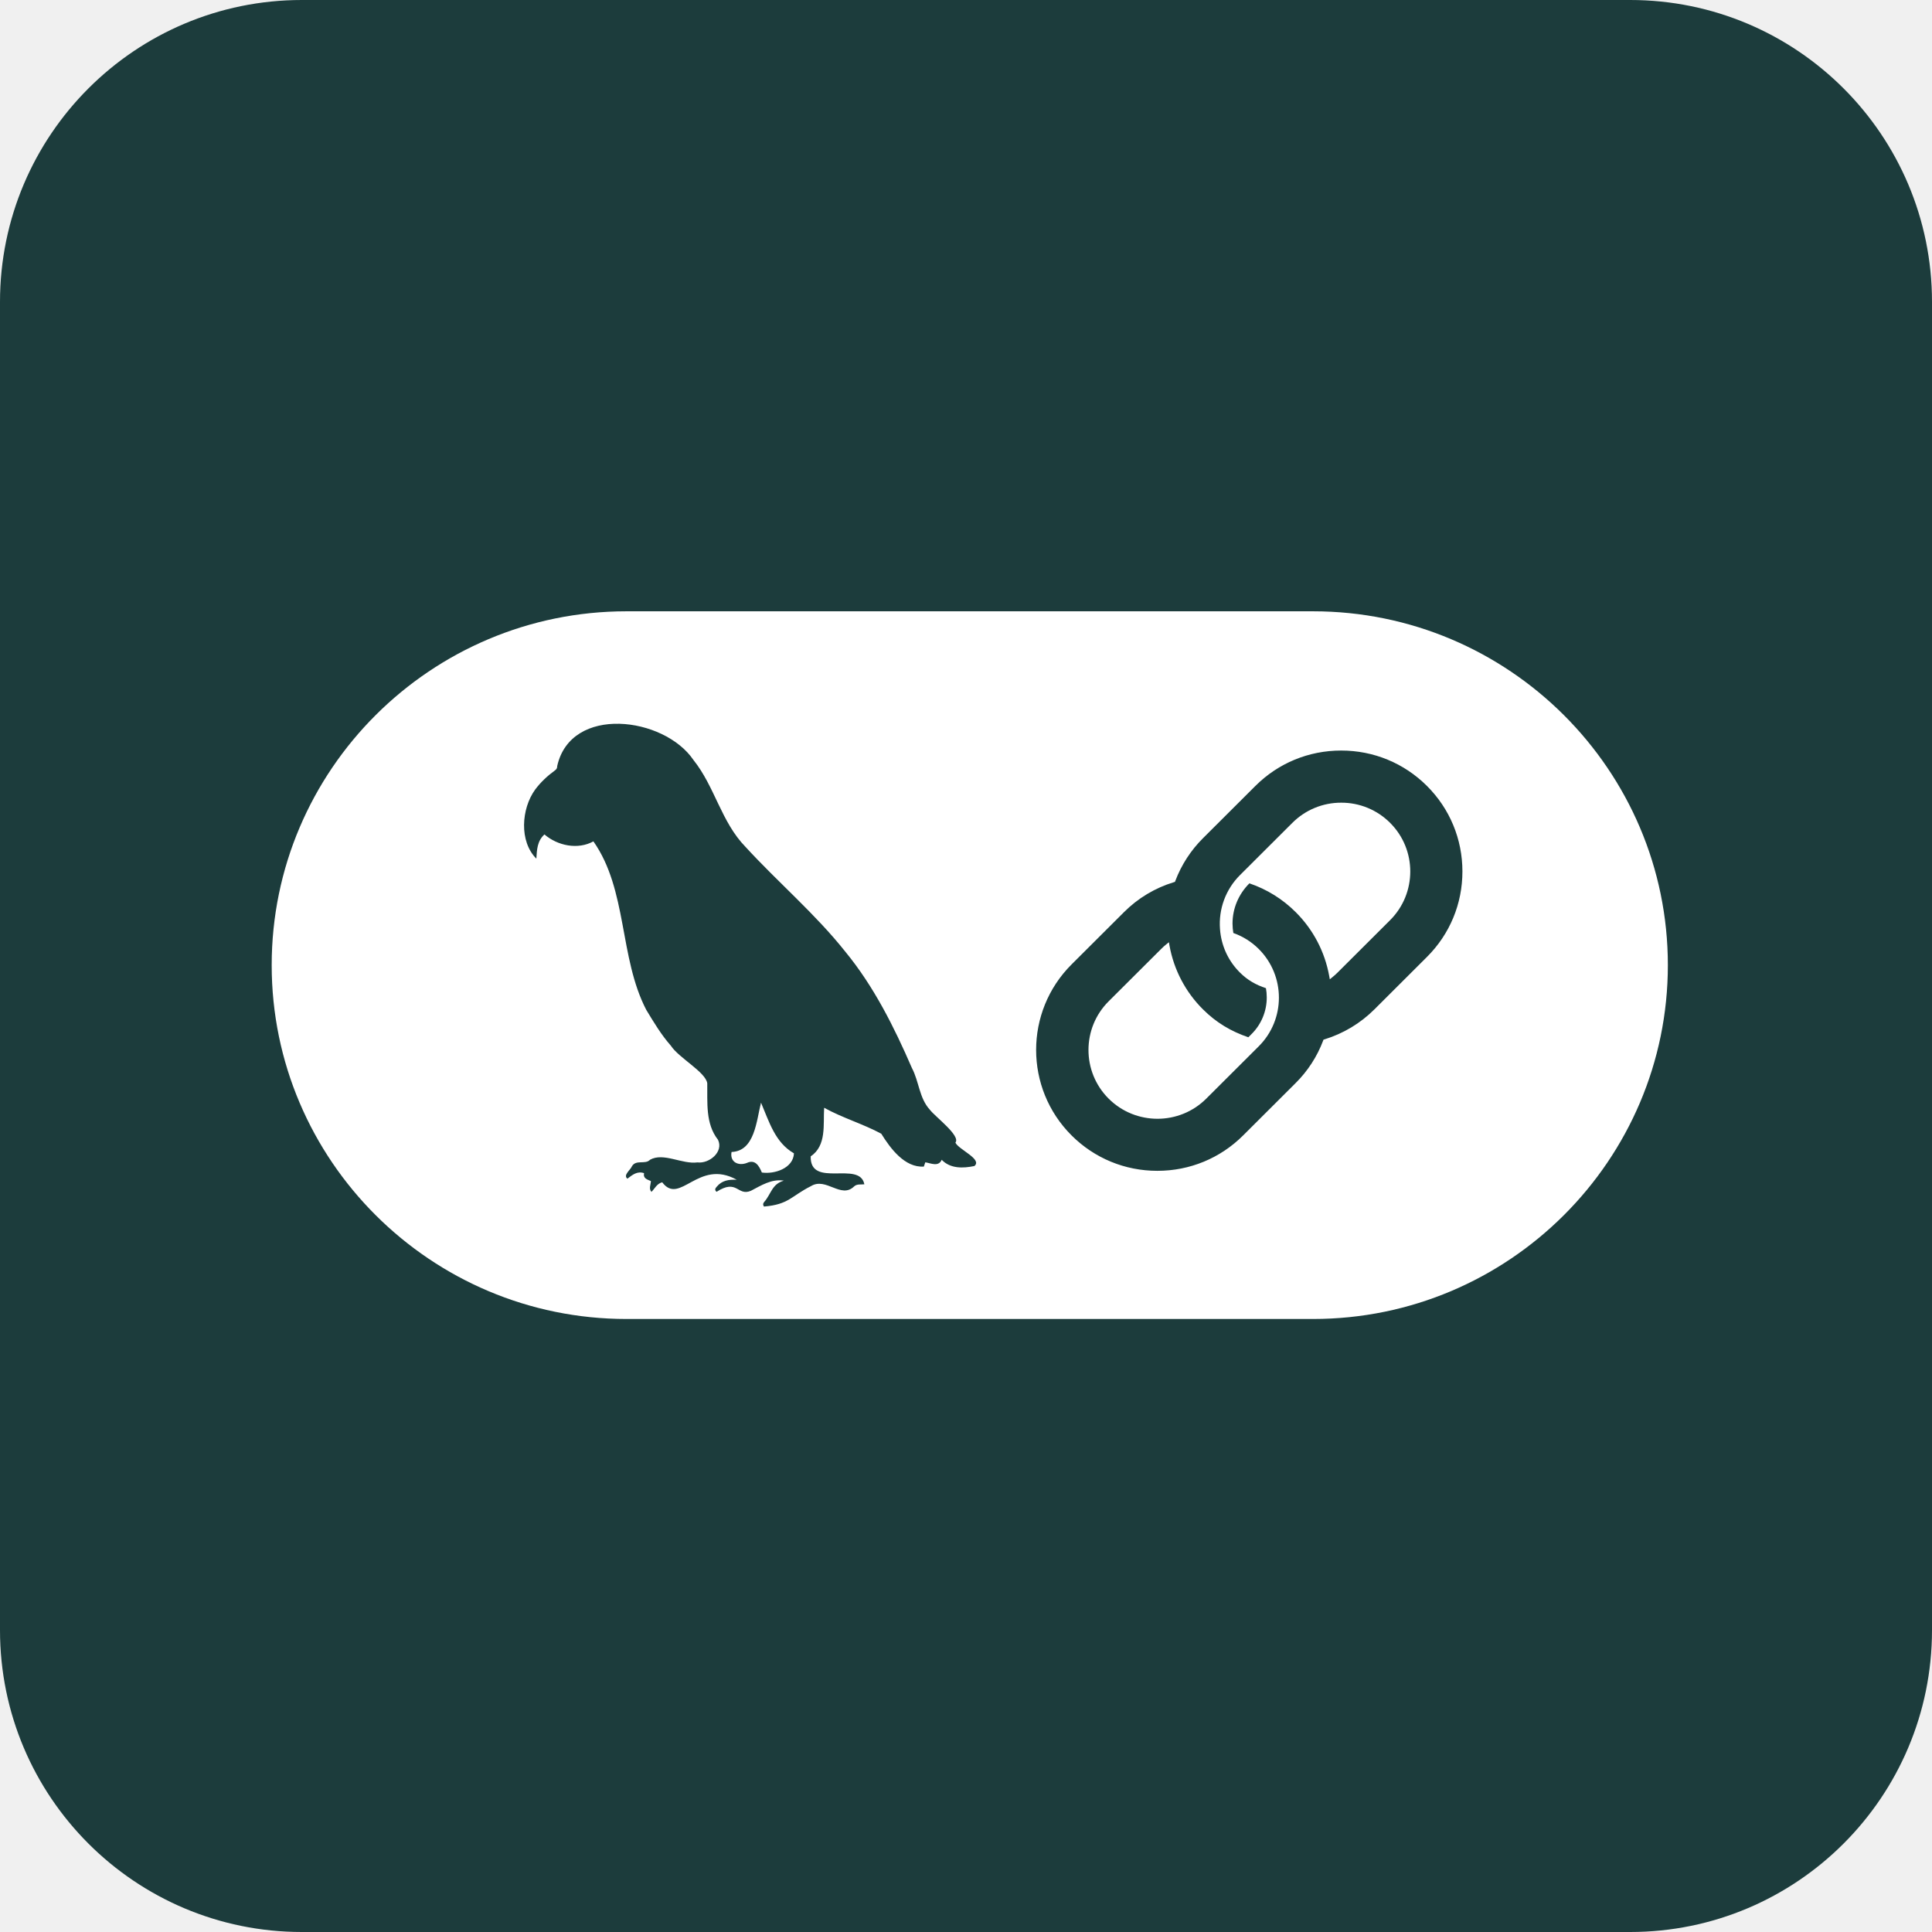
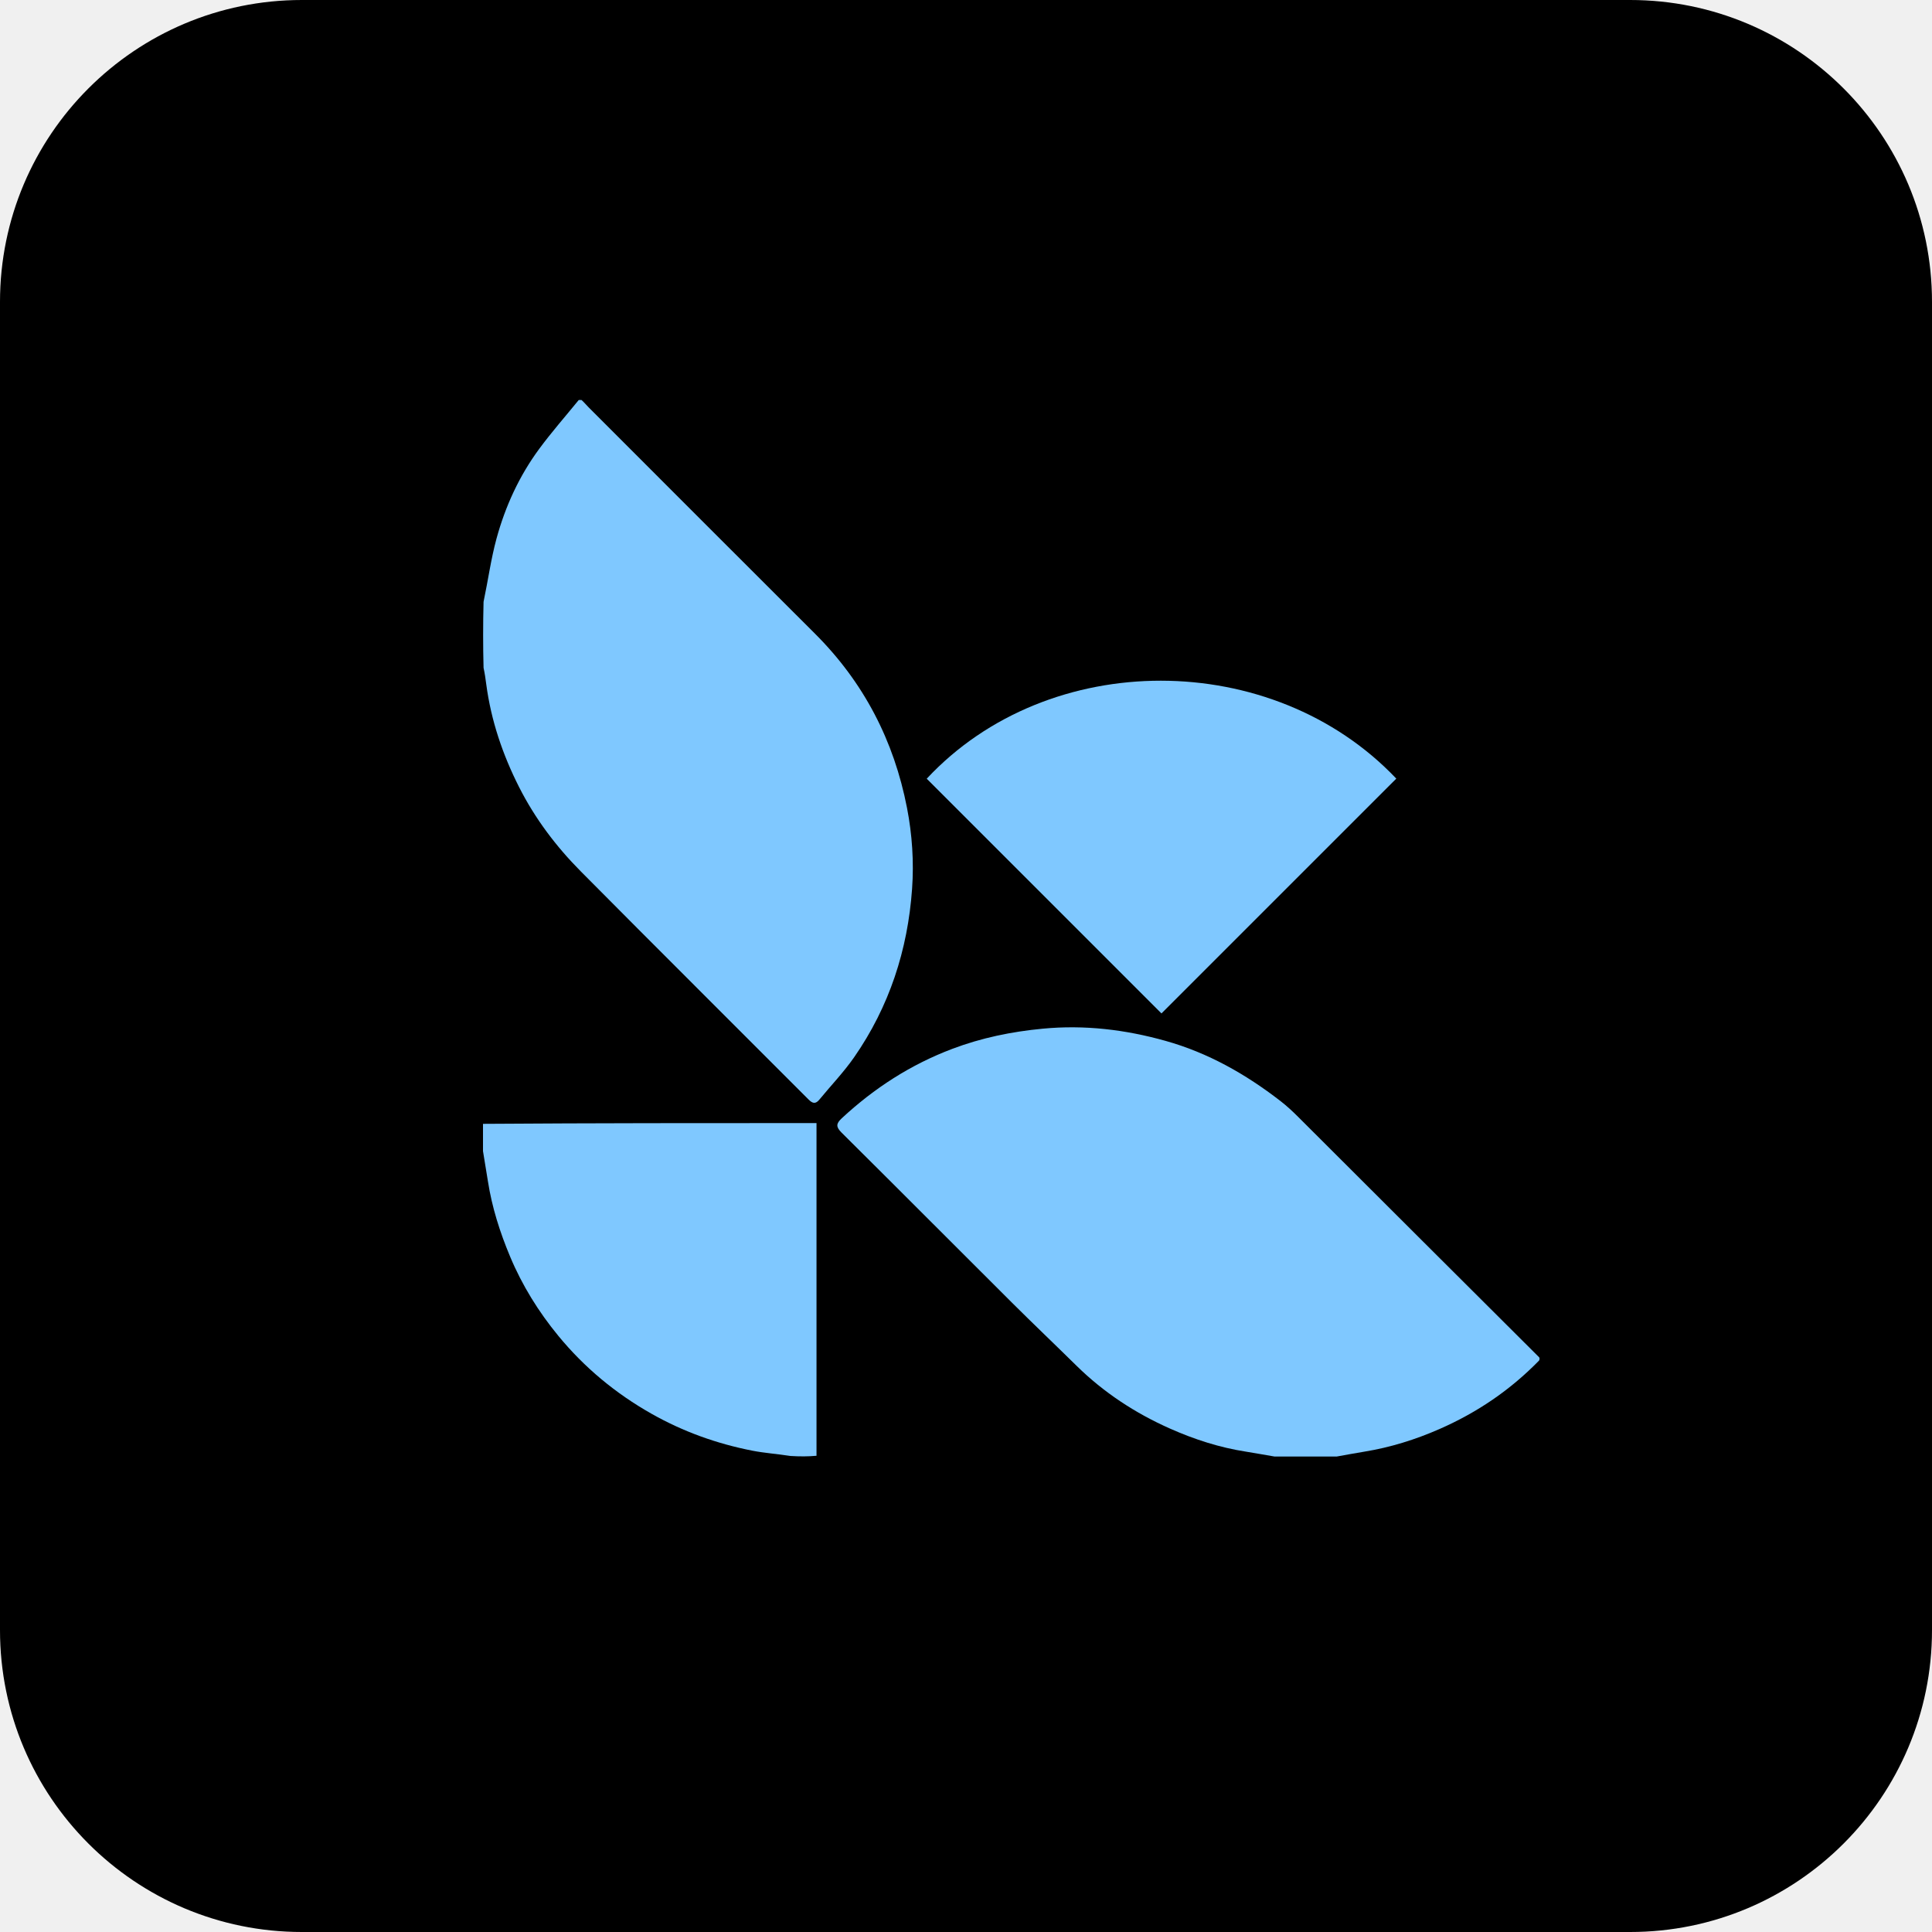
<svg xmlns="http://www.w3.org/2000/svg" width="256" height="256" title="LangChain" viewBox="0 0 256 256" fill="none">
-   <rect width="256" height="256" rx="40" fill="#1C3C3C" />
-   <path d="M83.012 81C57.089 81 36 102.034 36 127.886C36 153.738 57.09 174.772 83.012 174.772H173.988C199.911 174.772 221 153.738 221 127.886C221 102.034 199.91 81 173.988 81H83.012ZM82.076 95.904C85.876 96 89.938 97.828 91.888 100.705C94.72 104.244 95.572 108.928 98.783 112.215C103.103 116.931 108.025 121.083 112.011 126.105C115.782 130.695 118.475 136.078 120.826 141.503C121.785 143.303 121.795 145.513 123.216 147.05C123.916 147.978 127.337 150.506 126.595 151.402C127.022 152.33 130.219 153.606 129.11 154.506C127.611 154.814 125.927 154.873 124.781 153.678C124.358 154.649 123.37 154.137 122.608 154.011C122.542 154.2 122.477 154.389 122.415 154.578C119.881 154.747 117.98 152.169 116.773 150.223C114.374 148.928 111.653 148.14 109.203 146.785C109.063 149.017 109.551 151.784 107.422 153.224C107.314 157.514 113.925 153.73 114.531 156.927C114.061 156.979 113.54 156.854 113.164 157.215C111.438 158.889 109.46 155.947 107.471 157.161C104.801 158.502 104.536 159.597 101.23 159.874C101.048 159.597 101.12 159.418 101.276 159.249C102.206 158.17 102.274 156.901 103.863 156.441C102.227 156.183 100.857 157.083 99.48 157.795C97.689 158.527 97.704 156.145 94.949 157.921C94.644 157.673 94.788 157.447 94.963 157.255C95.662 156.402 96.583 156.276 97.622 156.324C92.511 153.483 90.106 159.798 87.745 156.657C87.036 156.845 86.77 157.481 86.323 157.931C85.938 157.508 86.228 156.996 86.247 156.499C85.786 156.283 85.201 156.183 85.338 155.446C84.435 155.142 83.805 155.674 83.133 156.18C82.527 155.711 83.543 155.03 83.731 154.542C84.273 153.605 85.504 154.349 86.13 153.674C87.907 152.666 90.385 154.302 92.416 154.025C93.981 154.221 95.918 152.618 95.134 151.019C93.46 148.886 93.754 146.096 93.716 143.545C93.51 142.058 89.931 140.168 88.897 138.564C87.618 137.121 86.623 135.445 85.626 133.799C82.029 126.855 83.161 117.932 78.629 111.486C76.579 112.616 73.908 112.082 72.141 110.568C71.186 111.436 71.145 112.571 71.069 113.776C68.78 111.493 69.07 107.178 70.9 104.638C71.646 103.634 72.539 102.808 73.536 102.082C73.761 101.917 73.837 101.759 73.832 101.506C74.737 97.446 78.276 95.808 82.076 95.904ZM177.714 99.45C182.011 99.45 186.043 101.114 189.076 104.138C192.108 107.162 193.778 111.187 193.778 115.472C193.778 119.758 192.108 123.782 189.076 126.802L182.123 133.74C180.272 135.588 177.997 136.956 175.496 137.723L175.37 137.759L175.325 137.885C174.525 140.003 173.279 141.924 171.671 143.518L164.72 150.452C161.687 153.477 157.651 155.141 153.354 155.141C149.057 155.141 145.024 153.476 141.992 150.452C135.725 144.203 135.725 134.038 141.992 127.788L148.944 120.854C150.789 119.009 153.06 117.647 155.558 116.89L155.689 116.849L155.734 116.727C156.538 114.603 157.787 112.675 159.397 111.072L166.348 104.138C169.38 101.113 173.417 99.45 177.714 99.45ZM177.714 106.36C176.513 106.357 175.324 106.59 174.214 107.048C173.104 107.506 172.096 108.18 171.248 109.029L164.297 115.963C163.368 116.891 162.651 118.009 162.195 119.239C161.74 120.47 161.555 121.786 161.655 123.094L161.696 123.535C161.945 125.58 162.844 127.423 164.297 128.867C165.299 129.866 166.403 130.497 167.743 130.938C167.815 131.34 167.851 131.748 167.851 132.157C167.854 133.06 167.678 133.954 167.333 134.789C166.988 135.623 166.48 136.38 165.84 137.016L165.413 137.444C163.09 136.651 161.154 135.493 159.405 133.75C157.092 131.454 155.542 128.502 154.964 125.295L154.888 124.85L154.533 125.133C154.297 125.325 154.071 125.529 153.857 125.745L146.901 132.679C143.338 136.233 143.338 142.021 146.901 145.575C148.683 147.352 151.025 148.242 153.372 148.243C155.717 148.243 158.056 147.352 159.837 145.574L166.79 138.641C170.353 135.087 170.353 129.304 166.79 125.745C165.839 124.797 164.689 124.073 163.423 123.626C163.354 123.215 163.318 122.8 163.315 122.384C163.315 120.386 164.104 118.491 165.552 117.047C167.879 117.84 169.945 119.124 171.689 120.863C174.007 123.175 175.539 126.097 176.126 129.317L176.207 129.763L176.558 129.475C176.796 129.284 177.025 129.08 177.241 128.863L184.194 121.929C187.757 118.375 187.762 112.583 184.194 109.029C183.345 108.179 182.336 107.505 181.226 107.047C180.115 106.589 178.925 106.356 177.723 106.36H177.714ZM100.839 146.11C100.227 148.483 100.026 152.526 96.934 152.644C96.679 154.013 97.88 154.528 98.98 154.088C100.067 153.591 100.584 154.48 100.951 155.365C102.629 155.61 105.109 154.807 105.203 152.823C102.698 151.384 101.925 148.647 100.839 146.11Z" fill="white" />
+   <rect width="256" height="256" rx="40" fill="#000000" />
+   <path d="M77.053 53C77.413 53.324 77.685 53.664 77.991 53.97C87.991 63.975 97.987 73.984 108 83.975C114.454 90.415 118.459 98.149 120.186 107.065C120.871 110.596 121.109 114.195 120.855 117.78C120.281 125.885 117.831 133.393 113.178 140.092C111.802 142.07 110.11 143.83 108.575 145.7C108.087 146.294 107.697 146.249 107.157 145.708C97.09 135.618 86.979 125.568 76.942 115.446C73.677 112.155 70.893 108.461 68.786 104.302C66.605 99.997 65.073 95.482 64.433 90.683C64.338 89.969 64.244 89.254 64.074 88.489C63.999 85.589 63.999 82.741 64.074 79.739C64.683 76.844 65.056 74.058 65.789 71.37C66.959 67.079 68.81 63.05 71.463 59.458C73.106 57.232 74.94 55.148 76.688 53C76.786 53 76.883 53 77.053 53Z" fill="#7FC8FF" />
+   <path d="M168.897 193C167.571 192.784 166.353 192.545 165.126 192.356C161.616 191.813 158.276 190.735 155.034 189.296C150.403 187.239 146.238 184.506 142.62 180.944C139.795 178.162 136.921 175.429 134.111 172.63C126.573 165.12 119.068 157.575 111.515 150.079C110.754 149.323 110.774 148.888 111.536 148.179C115.841 144.178 120.686 141.055 126.193 138.975C130.056 137.517 134.042 136.698 138.16 136.306C143.714 135.776 149.112 136.426 154.44 137.92C160.075 139.5 165.065 142.329 169.663 145.889C170.493 146.529 171.268 147.25 172.01 147.991C182.639 158.596 193.258 169.212 203.948 179.851C204.017 179.972 204.017 180.07 203.948 180.265C200.094 184.222 195.696 187.178 190.751 189.35C187.543 190.758 184.231 191.791 180.771 192.354C179.547 192.553 178.329 192.784 177.108 193C174.405 193 171.702 193 168.897 193Z" fill="#7FC8FF" />
+   <path d="M64 148.915C78.674 148.813 93.349 148.813 108.192 148.813C108.192 163.541 108.192 178.168 108.192 192.897C107.093 193 105.995 193 104.741 192.924C102.944 192.644 101.283 192.537 99.663 192.218C94.977 191.296 90.535 189.705 86.354 187.344C81.581 184.649 77.441 181.217 73.975 176.999C71.361 173.818 69.195 170.333 67.595 166.514C66.245 163.291 65.19 159.983 64.651 156.522C64.443 155.191 64.218 153.862 64 152.532C64 151.359 64 150.188 64 148.915Z" fill="#7FC8FF" />
+   <path d="M171.145 117.04C165.346 122.839 159.601 128.584 153.9 134.285C143.507 123.893 133.152 113.54 122.796 103.183C138.97 85.838 168.623 85.902 185.017 103.171C180.413 107.774 175.807 112.379 171.145 117.04Z" fill="#7FC8FF" />
</svg>
